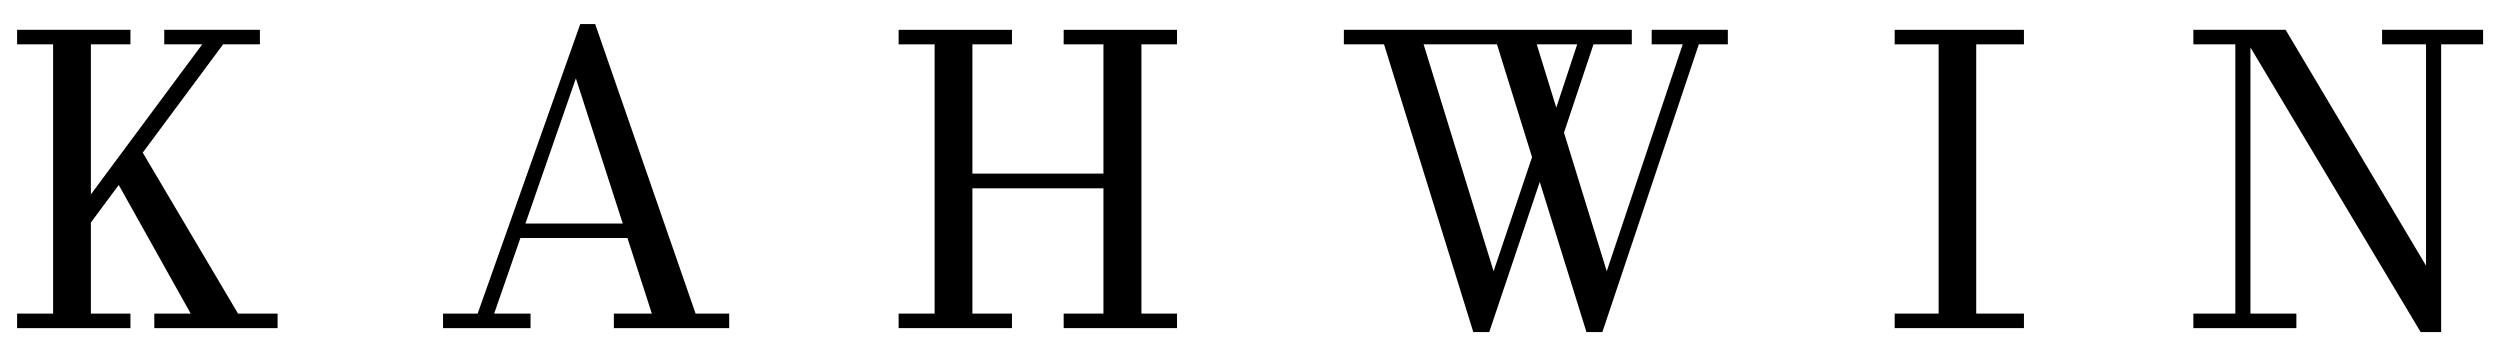
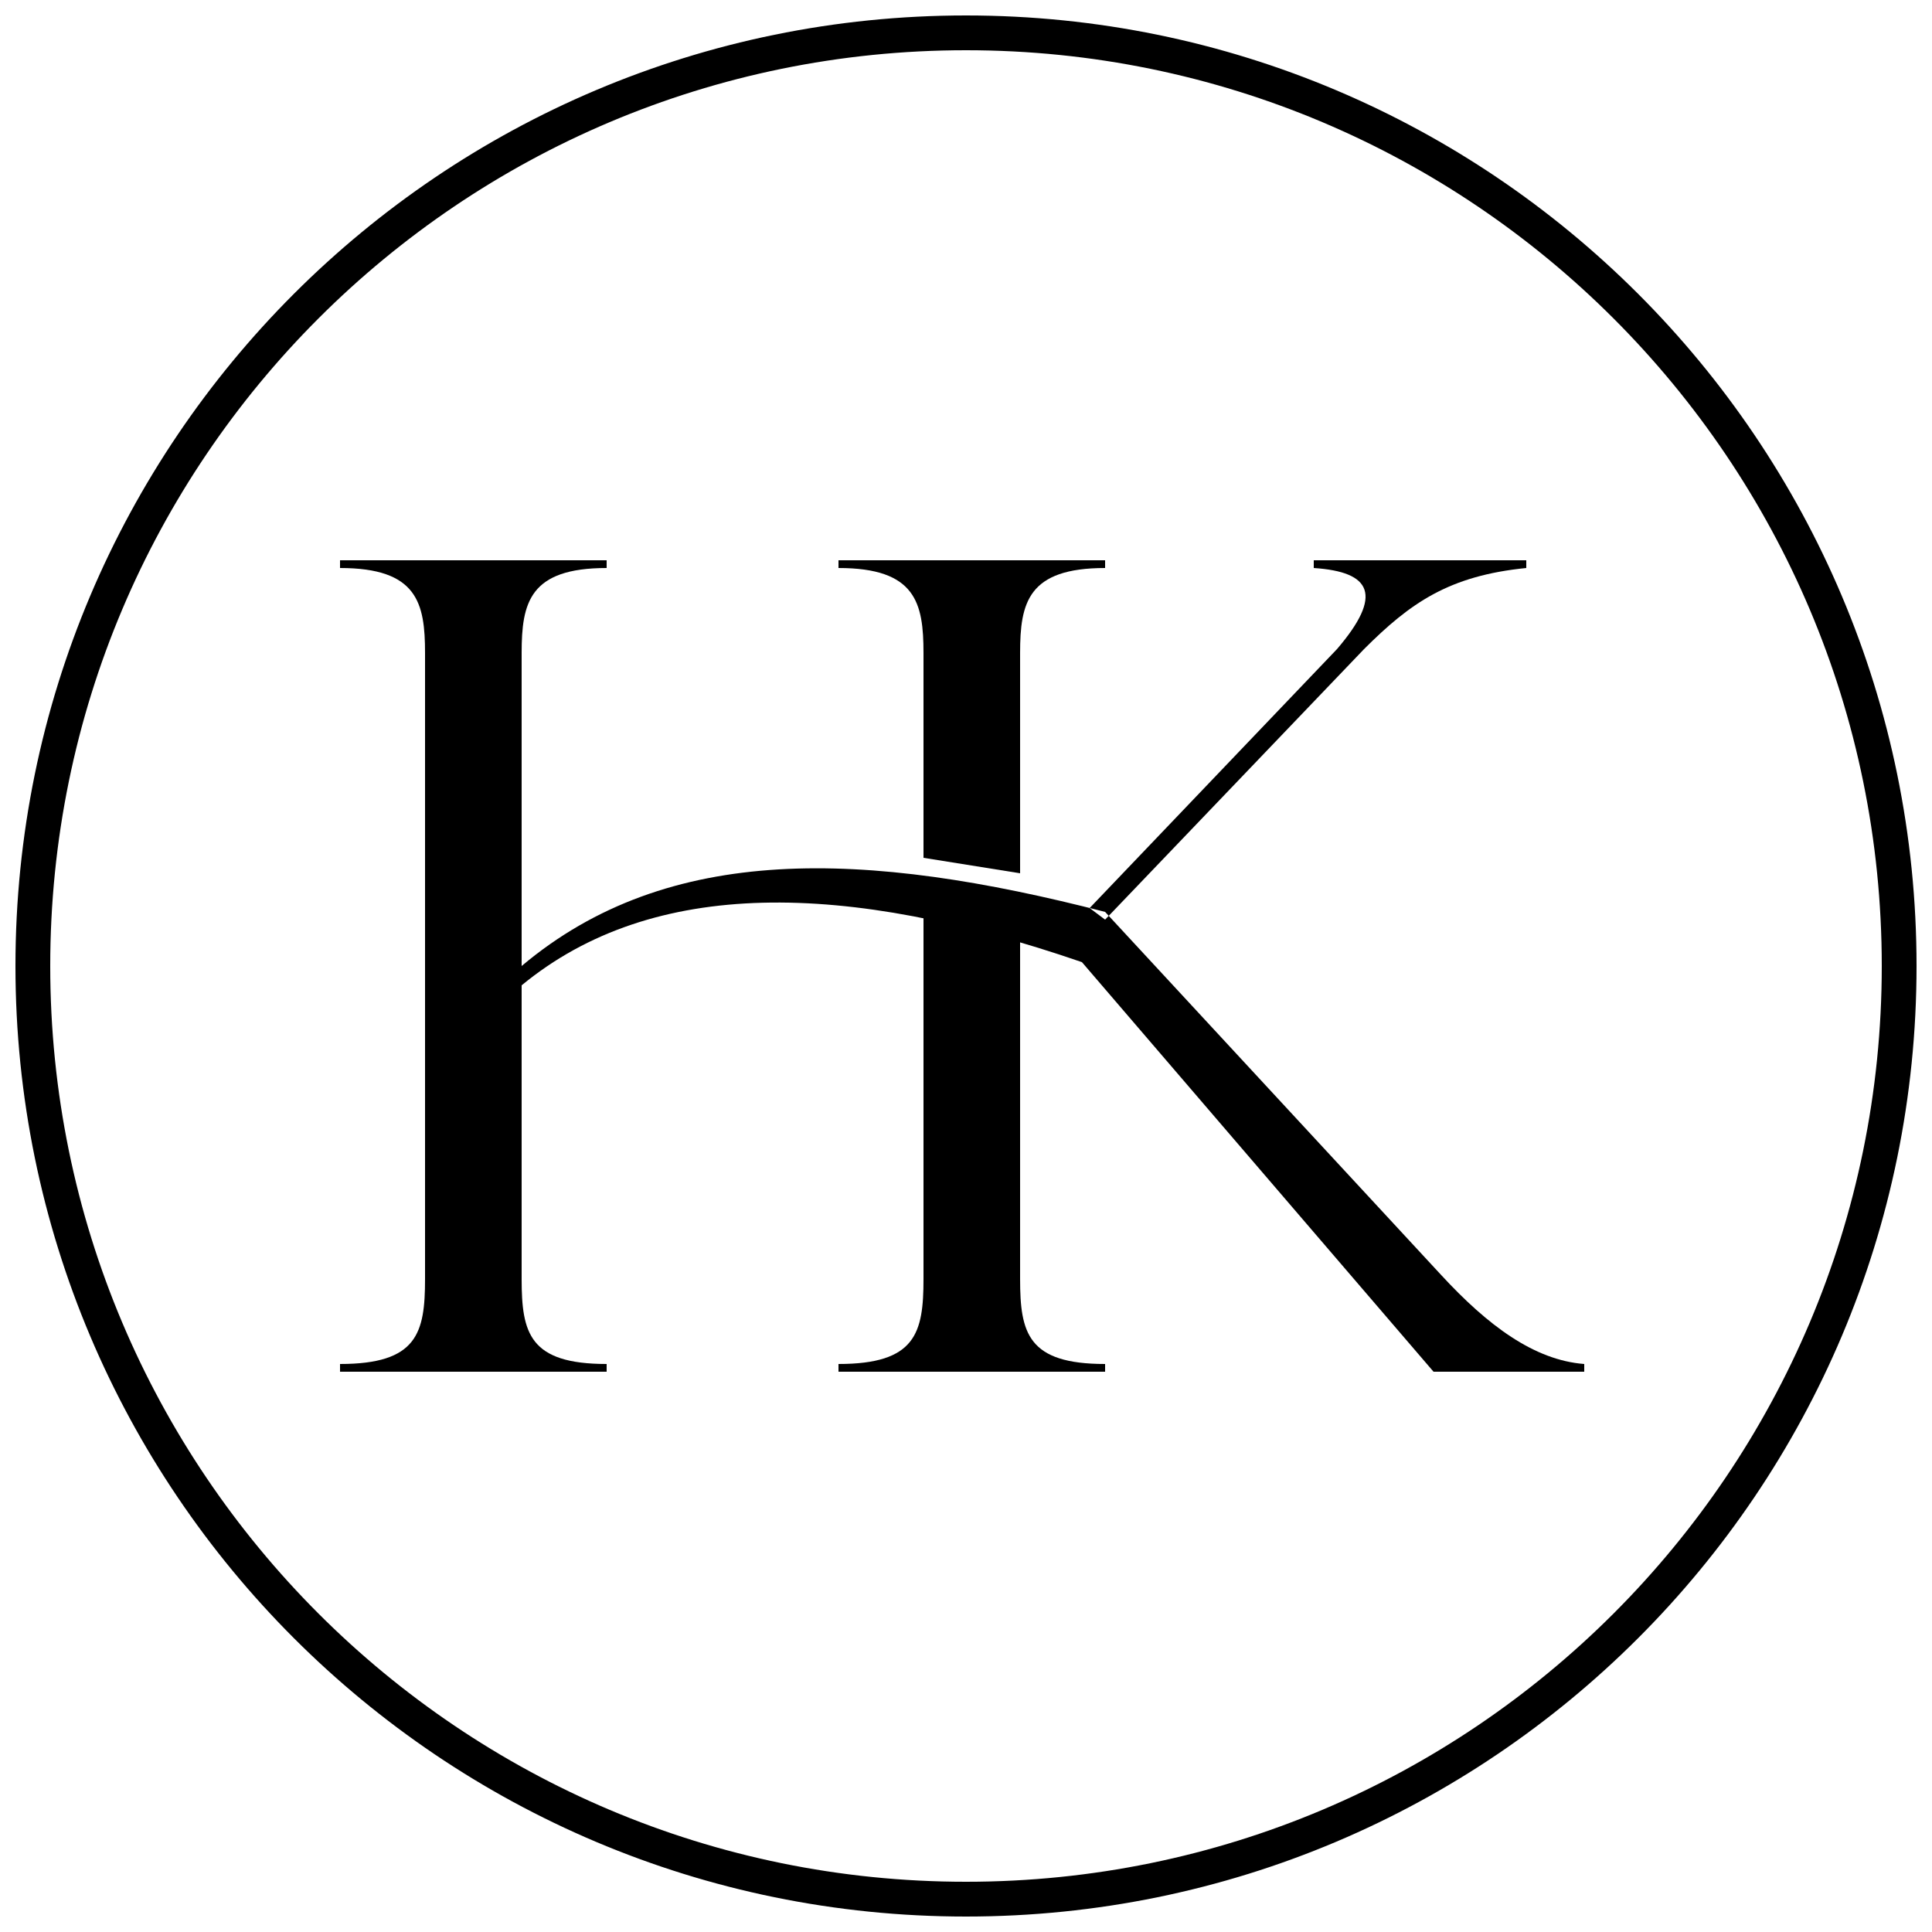
- <svg xmlns="http://www.w3.org/2000/svg" viewBox="0 0 12572 1800" fill="currentColor" role="img" aria-label="HelloKahwin">
-   <g transform="translate(0 1650.00) scale(1 -1)">
-     <path transform="translate(0.00 0)" d="M280 434 1017 1427H826V1500H1307V1427H1122L385 434ZM86 0V73H267V1427H86V1500H656V1427H457V73H656V0ZM776 0V73H959L564 779L692 926L1197 73H1396V0Z" />
-     <path transform="translate(2142.00 0)" d="M461 453V526H1121V453ZM851 1529 1356 73H1525V0H945V73H1136L754 1256L343 73H526V0H86V73H260L776 1529Z" />
-     <path transform="translate(4433.00 0)" d="M1486 1500V1427H1307V73H1486V0H916V73H1116V703H457V73H656V0H86V73H267V1427H86V1500H656V1427H457V777H1116V1427H916V1500Z" />
-     <path transform="translate(6685.00 0)" d="M724 -20 275 1427H73V1500H1521V1427H1043L1395 286L1777 1427H1621V1500H2004V1427H1858L1373 -20H1293L843 1427H474L826 286L1038 915L1077 791L804 -20ZM1166 941 1104 996 1261 1471 1336 1450Z" />
-     <path transform="translate(9442.00 0)" d="M86 0V73H307V1427H86V1500H736V1427H496V73H736V0Z" />
-     <path transform="translate(10944.00 0)" d="M373 1500V73H604V0H86V73H297V1427H86V1500ZM1543 1500V1427H1332V-20H1229L320 1500H550L1256 314V1427H1035V1500Z" />
-   </g>
+ <svg xmlns="http://www.w3.org/2000/svg" viewBox="0 0 500 500" width="500" height="500" fill="currentColor" fill-rule="evenodd" role="img" aria-label="HelloKahwin">
+   <path d="M250 4A246 246 0 1 1 250 496A246 246 0 1 1 250 4ZM250 13A237 237 0 1 0 250 487A237 237 0 1 0 250 13Z" />
+   <path d="M88 145H157V147C137 147 135 156 135 169V331C135 345 137 353 157 353V355H88V353C108 353 110 345 110 331V169C110 156 108 147 88 147Z" />
+   <path d="M217 145H286V147C266 147 264 156 264 169V226L239 222V169C239 156 237 147 217 147ZM239 232L264 237V331C264 345 266 353 286 353V355H217V353C237 353 239 345 239 331Z" />
+   <path d="M340 145H395V147C375 149 365 156 353 168L286 238L282 235L346 168C358 154 355 148 340 147ZM135 250C173 218 224 220 286 236L373 330C385 343 397 352 410 353V355H371L280 249C219 228 169 227 135 255Z" />
</svg>
